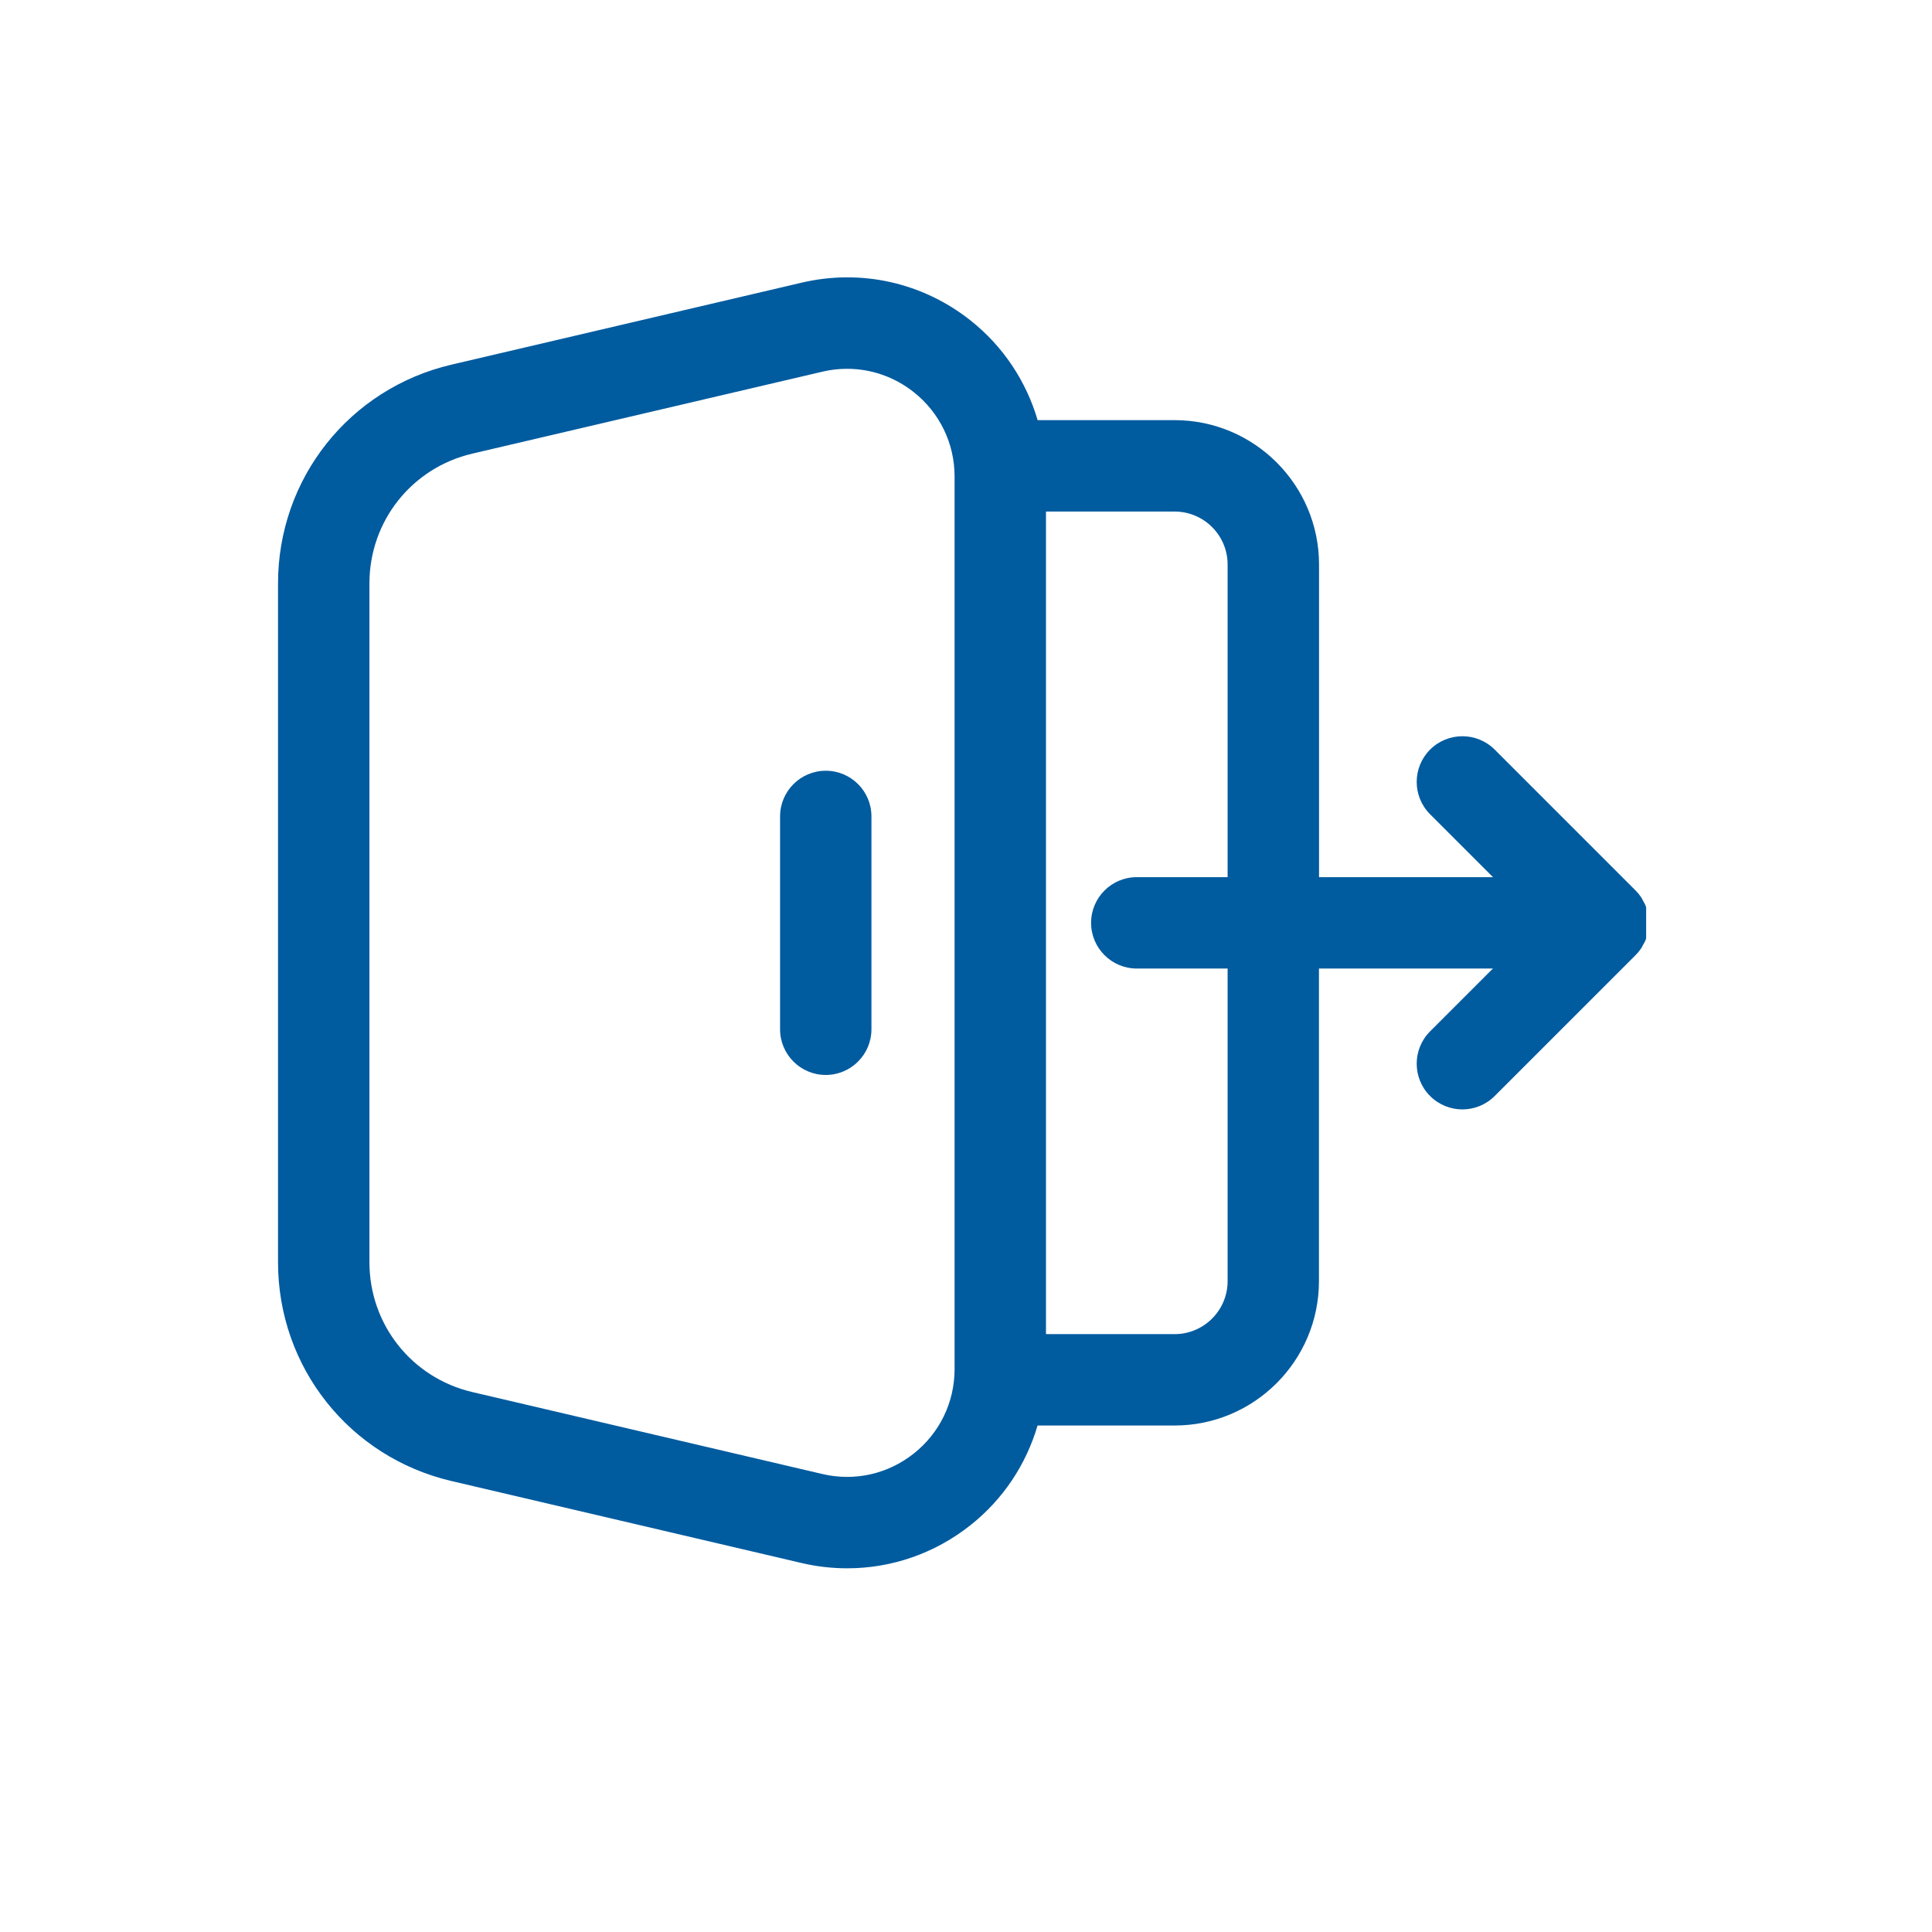
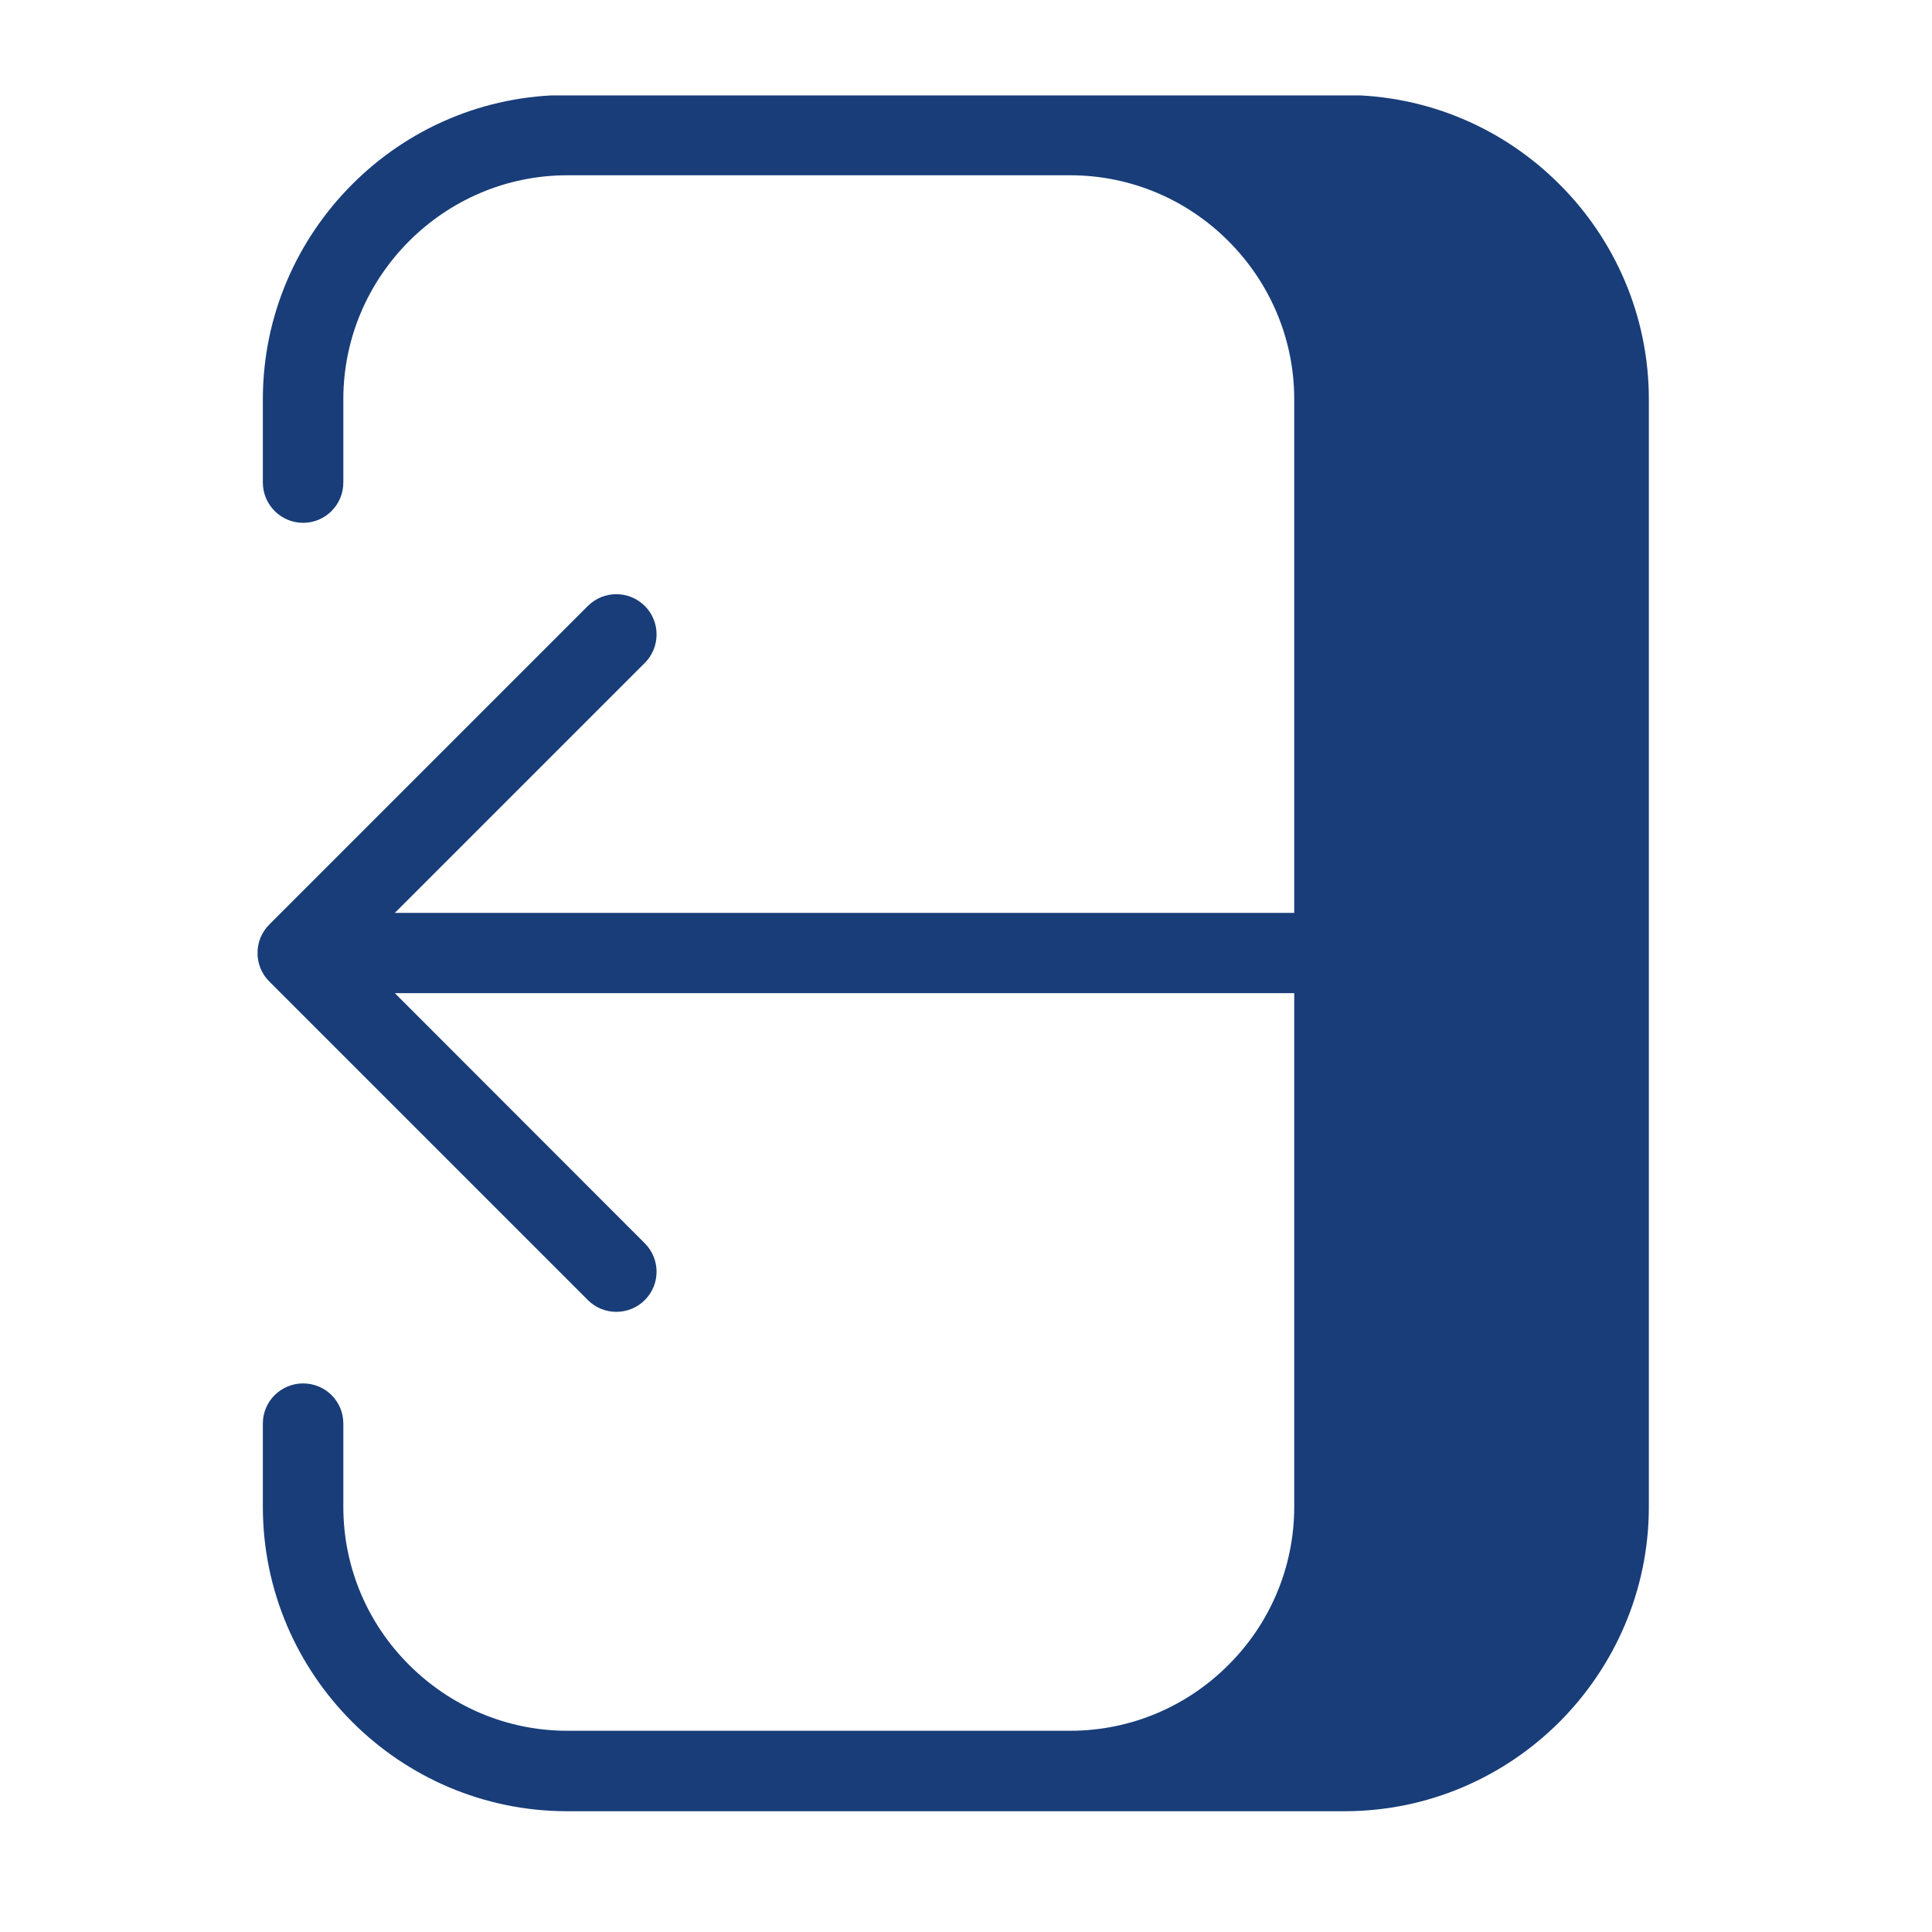
- <svg xmlns="http://www.w3.org/2000/svg" width="250" zoomAndPan="magnify" viewBox="0 0 187.92 196.08" height="250" preserveAspectRatio="xMidYMid meet" version="1.0">
+ <svg xmlns="http://www.w3.org/2000/svg" width="50" zoomAndPan="magnify" viewBox="0 0 37.5 37.5" height="50" preserveAspectRatio="xMidYMid meet" version="1.0">
  <defs>
-     <clipPath id="155391b14f">
-       <path d="M 24.137 28 L 162.988 28 L 162.988 159.348 L 24.137 159.348 Z M 24.137 28 " clip-rule="nonzero" />
+     <clipPath id="89ceac795b">
+       <path d="M 4.973 1.852 L 32.359 1.852 L 32.359 35.156 L 4.973 35.156 Z M 4.973 1.852 " clip-rule="nonzero" />
+     </clipPath>
+     <clipPath id="e12cb7ec2d">
+       <path d="M 1 0.852 L 28.035 0.852 L 28.035 34.156 L 1 34.156 Z M 1 0.852 " clip-rule="nonzero" />
+     </clipPath>
+     <clipPath id="ca672d8f22">
+       <rect x="0" width="29" y="0" height="35" />
    </clipPath>
  </defs>
-   <path fill="#005b9f" d="M 79.727 78.223 C 77.168 78.223 75.09 80.301 75.09 82.859 L 75.09 104.461 C 75.09 107.02 77.168 109.098 79.727 109.098 C 82.285 109.098 84.363 107.02 84.363 104.461 L 84.363 82.859 C 84.363 80.297 82.289 78.223 79.727 78.223 Z M 79.727 78.223 " fill-opacity="1" fill-rule="nonzero" />
-   <g clip-path="url(#155391b14f)">
-     <path fill="#005b9f" d="M 162.922 95.43 C 162.984 95.281 163.02 95.129 163.066 94.973 C 163.105 94.836 163.156 94.707 163.184 94.566 C 163.246 94.27 163.277 93.969 163.277 93.668 C 163.277 93.664 163.277 93.66 163.277 93.656 C 163.277 93.355 163.242 93.047 163.184 92.75 C 163.156 92.613 163.105 92.488 163.066 92.359 C 163.02 92.199 162.984 92.039 162.918 91.883 C 162.855 91.727 162.766 91.586 162.688 91.441 C 162.621 91.32 162.57 91.199 162.496 91.082 C 162.324 90.828 162.129 90.59 161.914 90.375 L 147.617 76.078 C 145.809 74.27 142.871 74.27 141.059 76.078 C 139.25 77.891 139.25 80.828 141.059 82.637 L 147.445 89.023 L 129.789 89.023 L 129.789 57.293 C 129.789 49.215 123.215 42.641 115.137 42.641 L 101.23 42.641 C 100.07 38.695 97.746 35.164 94.426 32.527 C 89.559 28.668 83.305 27.273 77.266 28.691 L 41.742 37.008 C 31.379 39.438 24.137 48.566 24.137 59.211 L 24.137 128.109 C 24.137 138.754 31.379 147.883 41.742 150.312 L 77.262 158.629 C 78.805 158.992 80.363 159.168 81.91 159.168 C 86.41 159.168 90.801 157.66 94.422 154.785 C 97.742 152.152 100.066 148.617 101.223 144.676 L 115.133 144.676 C 123.211 144.676 129.781 138.102 129.781 130.023 L 129.781 98.297 L 147.438 98.297 L 141.059 104.676 C 139.25 106.488 139.25 109.426 141.059 111.234 C 141.965 112.141 143.152 112.594 144.34 112.594 C 145.527 112.594 146.711 112.141 147.617 111.234 L 161.914 96.941 C 162.129 96.727 162.324 96.488 162.496 96.23 C 162.57 96.121 162.617 96 162.68 95.887 C 162.77 95.738 162.859 95.59 162.922 95.43 Z M 92.801 138.961 C 92.801 142.312 91.289 145.438 88.66 147.52 C 86.031 149.609 82.645 150.367 79.379 149.598 L 43.855 141.281 C 37.707 139.84 33.414 134.422 33.414 128.109 L 33.414 59.211 C 33.414 52.895 37.707 47.48 43.855 46.039 L 79.383 37.723 C 80.215 37.523 81.059 37.43 81.895 37.43 C 84.324 37.43 86.699 38.246 88.656 39.797 C 91.289 41.883 92.801 45.004 92.801 48.359 Z M 120.512 130.027 C 120.512 132.988 118.098 135.402 115.137 135.402 L 102.078 135.402 L 102.078 51.918 L 115.137 51.918 C 118.098 51.918 120.512 54.328 120.512 57.293 L 120.512 89.023 L 111.293 89.023 C 108.734 89.023 106.656 91.098 106.656 93.66 C 106.656 96.219 108.734 98.297 111.293 98.297 L 120.512 98.297 Z M 120.512 130.027 " fill-opacity="1" fill-rule="nonzero" />
+   <g clip-path="url(#89ceac795b)">
+     <g transform="matrix(1, 0, 0, 1, 4, 1)">
+       <g clip-path="url(#ca672d8f22)">
+         <g clip-path="url(#e12cb7ec2d)">
+           <path fill="#183d79" d="M 2.664 26.629 C 2.664 26.199 2.316 25.852 1.883 25.852 C 1.453 25.852 1.102 26.199 1.102 26.629 L 1.102 28.246 C 1.102 29.875 1.766 31.352 2.836 32.422 C 3.906 33.492 5.383 34.156 7.012 34.156 L 22.094 34.156 C 23.723 34.156 25.199 33.492 26.27 32.422 C 27.34 31.348 28.004 29.871 28.004 28.246 L 28.004 6.75 C 28.004 5.125 27.34 3.645 26.27 2.578 C 25.199 1.504 23.723 0.844 22.094 0.844 L 7.012 0.844 C 5.383 0.844 3.906 1.504 2.836 2.578 C 1.766 3.648 1.102 5.125 1.102 6.75 L 1.102 8.367 C 1.102 8.797 1.453 9.148 1.883 9.148 C 2.316 9.148 2.664 8.797 2.664 8.367 L 2.664 6.75 C 2.664 5.555 3.152 4.469 3.941 3.68 C 4.73 2.891 5.816 2.402 7.012 2.402 L 16.773 2.402 C 17.969 2.402 19.059 2.891 19.844 3.68 C 20.633 4.469 21.121 5.555 21.121 6.75 L 21.121 16.719 L 3.664 16.719 L 8.516 11.867 C 8.82 11.562 8.82 11.066 8.516 10.762 C 8.211 10.457 7.715 10.457 7.41 10.762 L 1.227 16.945 C 0.922 17.25 0.922 17.746 1.227 18.051 L 7.41 24.234 C 7.715 24.539 8.211 24.539 8.516 24.234 C 8.82 23.93 8.82 23.438 8.516 23.133 L 3.664 18.277 L 21.121 18.277 L 21.121 28.246 C 21.121 29.441 20.633 30.531 19.844 31.316 C 19.059 32.105 17.969 32.594 16.773 32.594 L 7.012 32.594 C 5.816 32.594 4.73 32.105 3.941 31.316 C 3.152 30.531 2.664 29.445 2.664 28.246 Z M 2.664 26.629 " fill-opacity="1" fill-rule="evenodd" />
+         </g>
+       </g>
+     </g>
  </g>
</svg>
